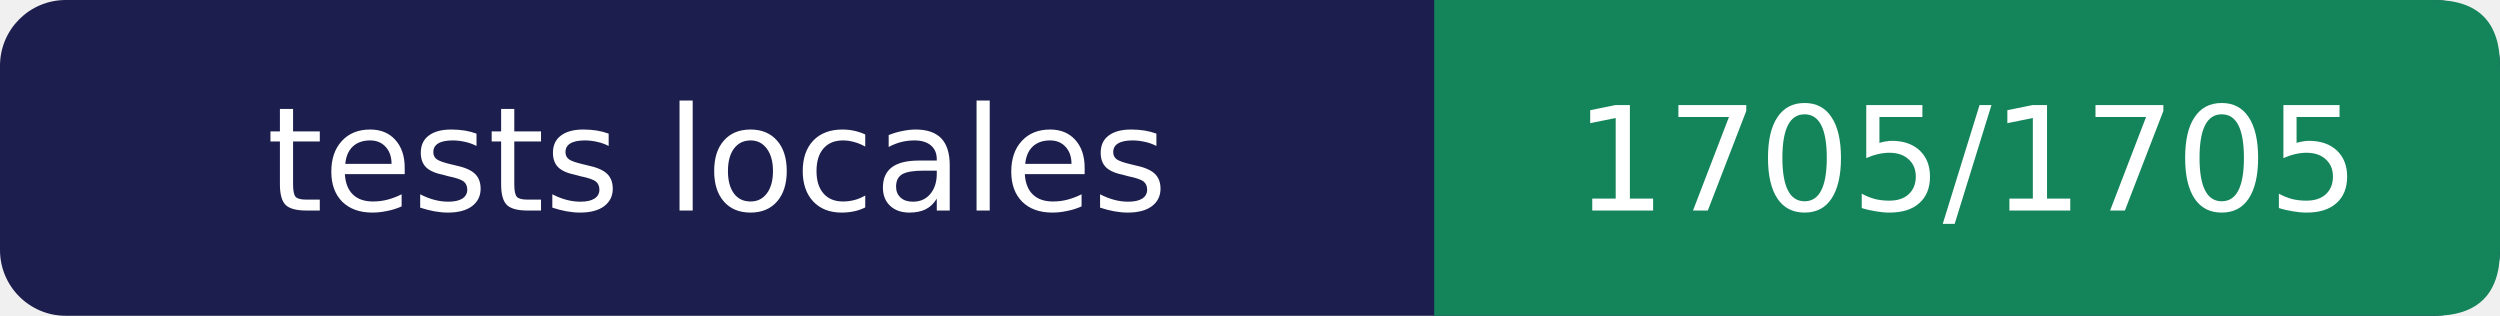
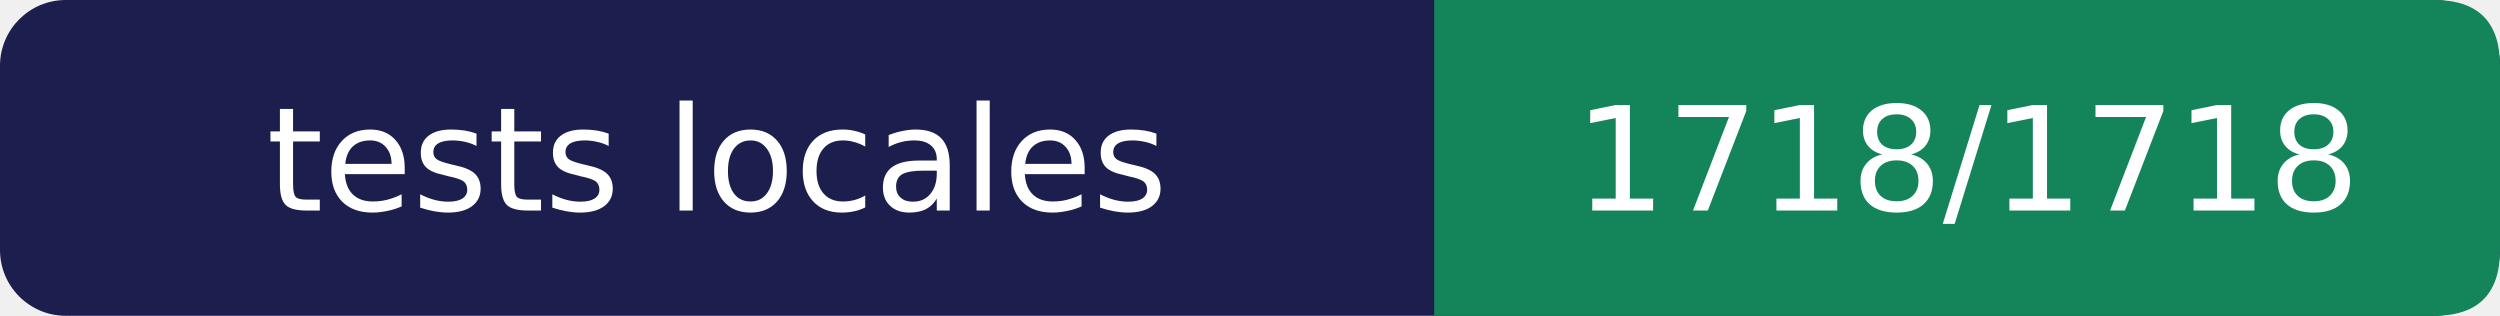
- <svg xmlns="http://www.w3.org/2000/svg" width="190" height="24" role="img" aria-label="tests locales: 1705/1705">
+ <svg xmlns="http://www.w3.org/2000/svg" width="190" height="24" role="img" aria-label="tests locales: 1718/1718">
  <rect width="190" height="24" rx="5" fill="#1c1e4d" />
  <path d="M109 0h76q5 0 5 5v14q0 5-5 5h-76z" fill="#14855b" />
  <g fill="#fff" text-anchor="middle" font-family="Verdana,DejaVu Sans,sans-serif" font-size="11">
    <text x="54.5" y="16">tests locales</text>
-     <text x="149.5" y="16">1705/1705</text>
+     <text x="149.5" y="16">1718/1718</text>
  </g>
</svg>
